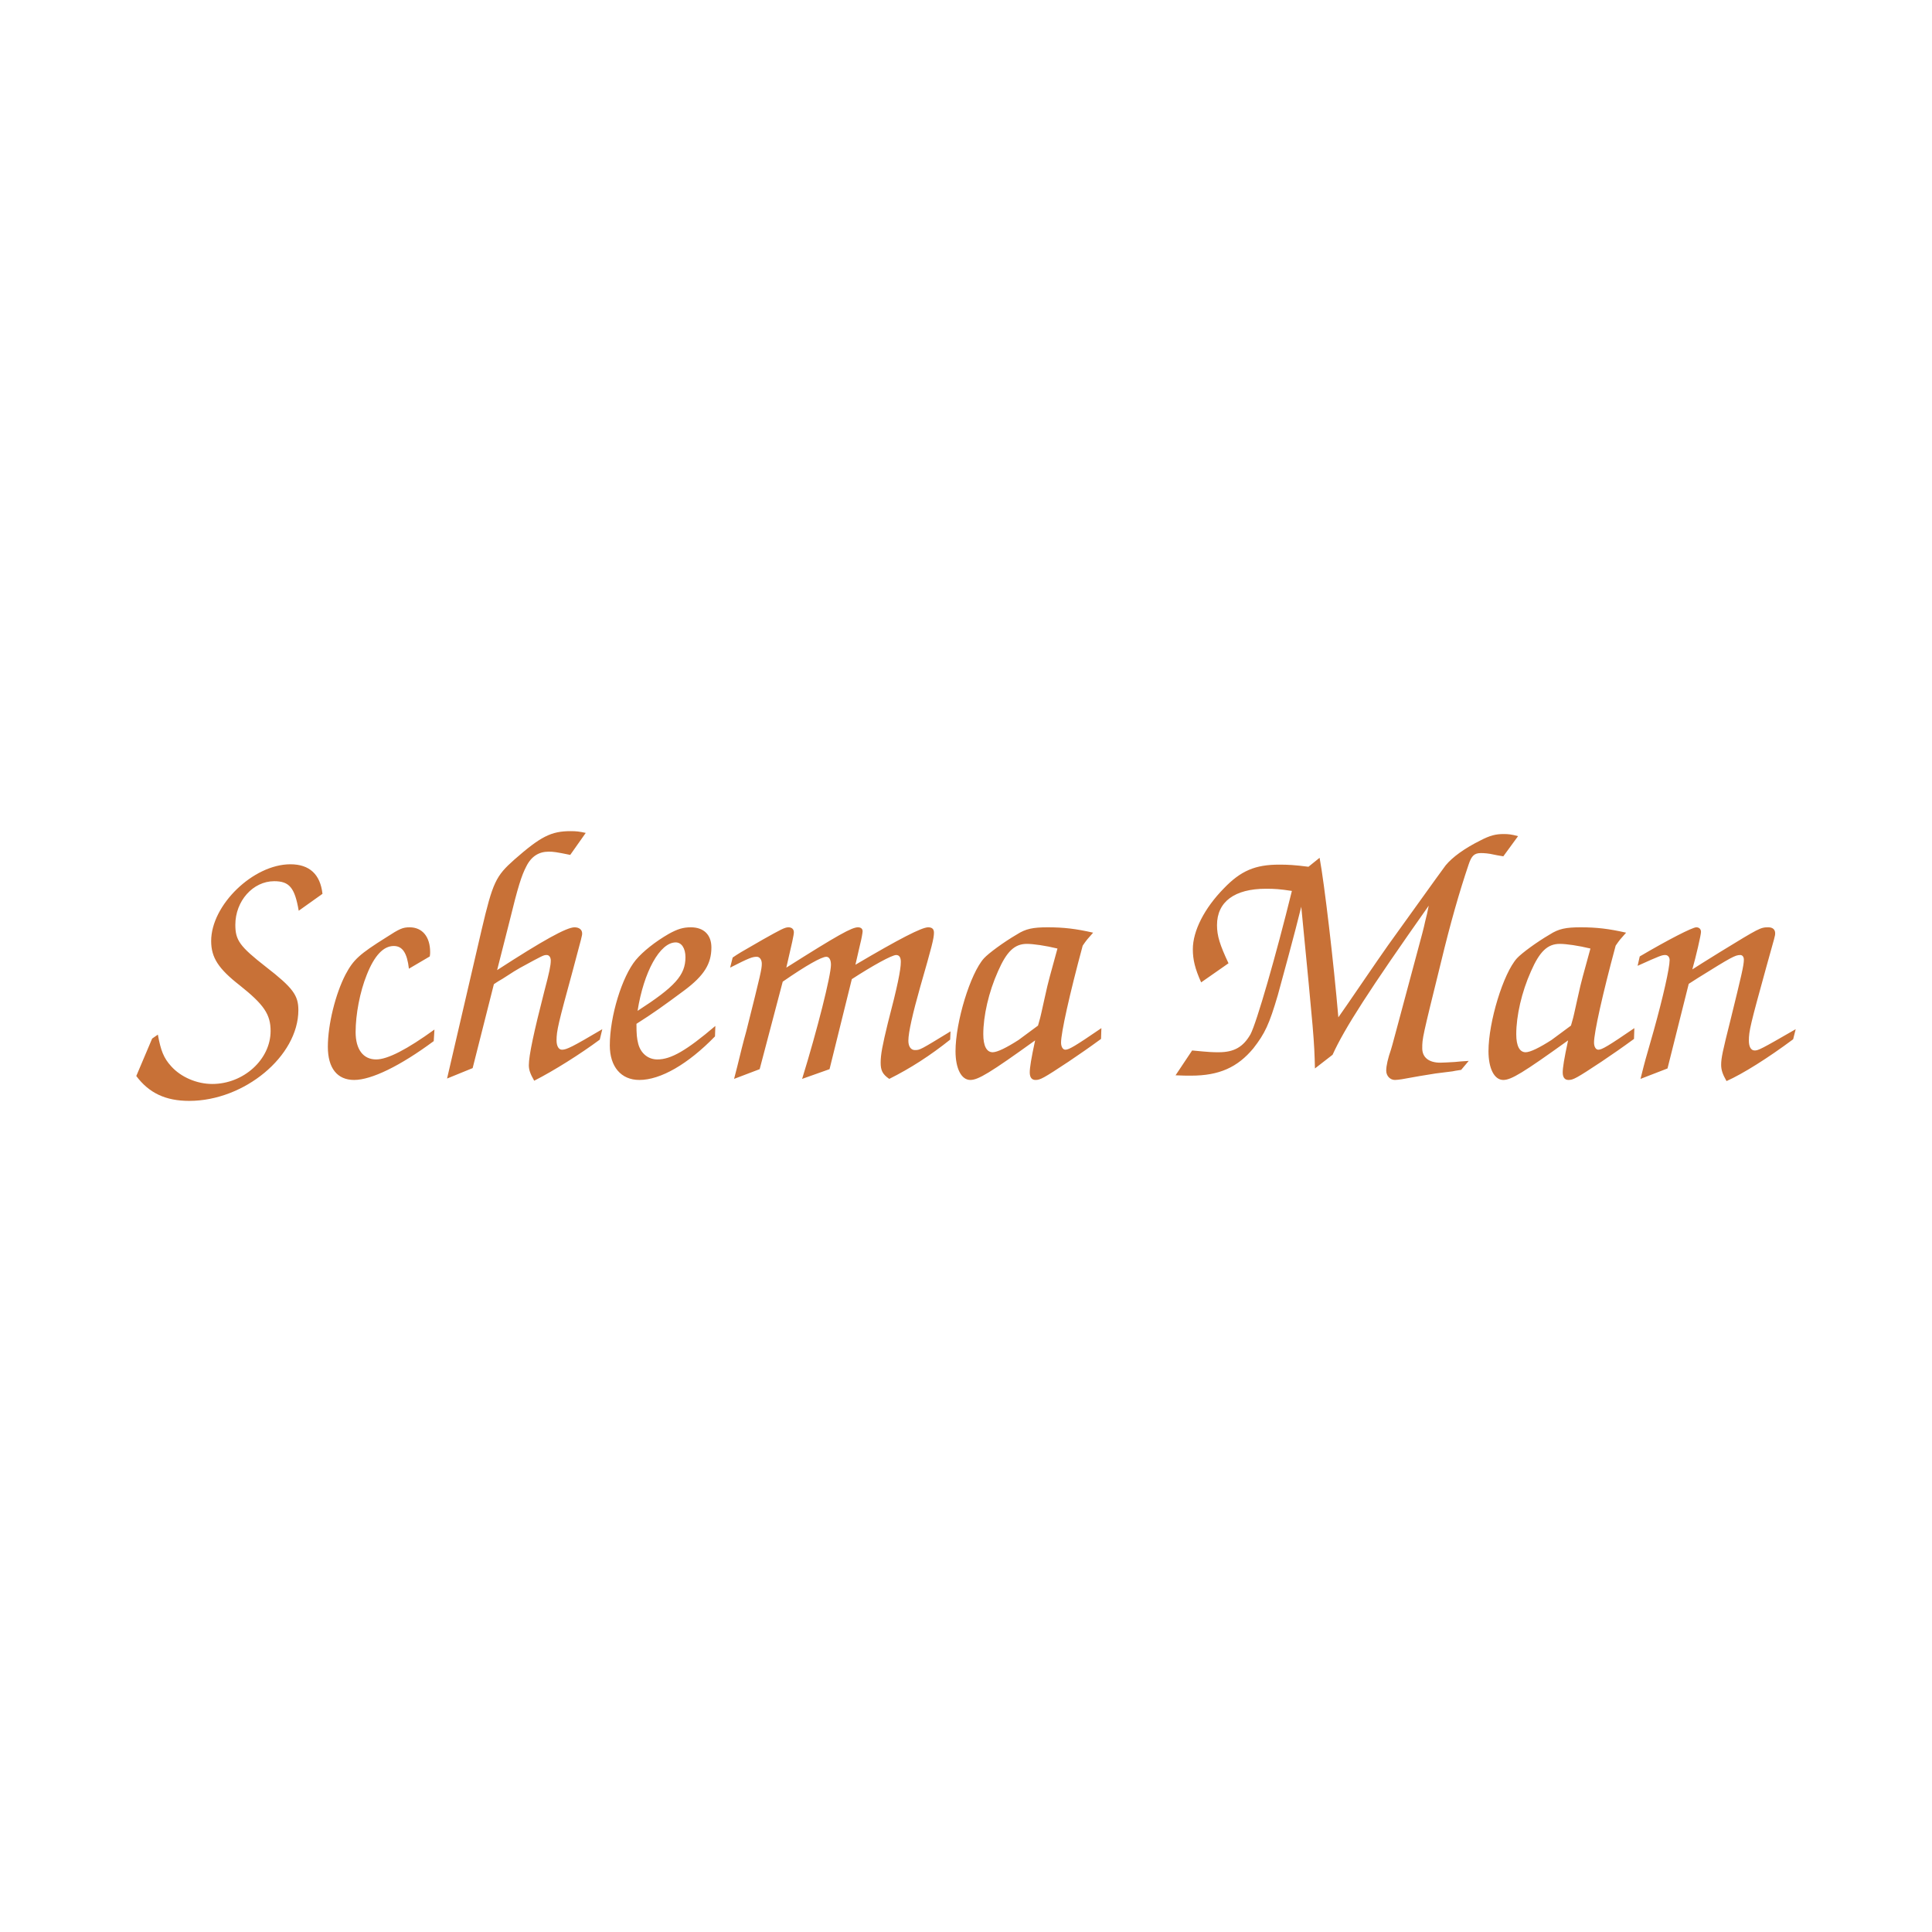
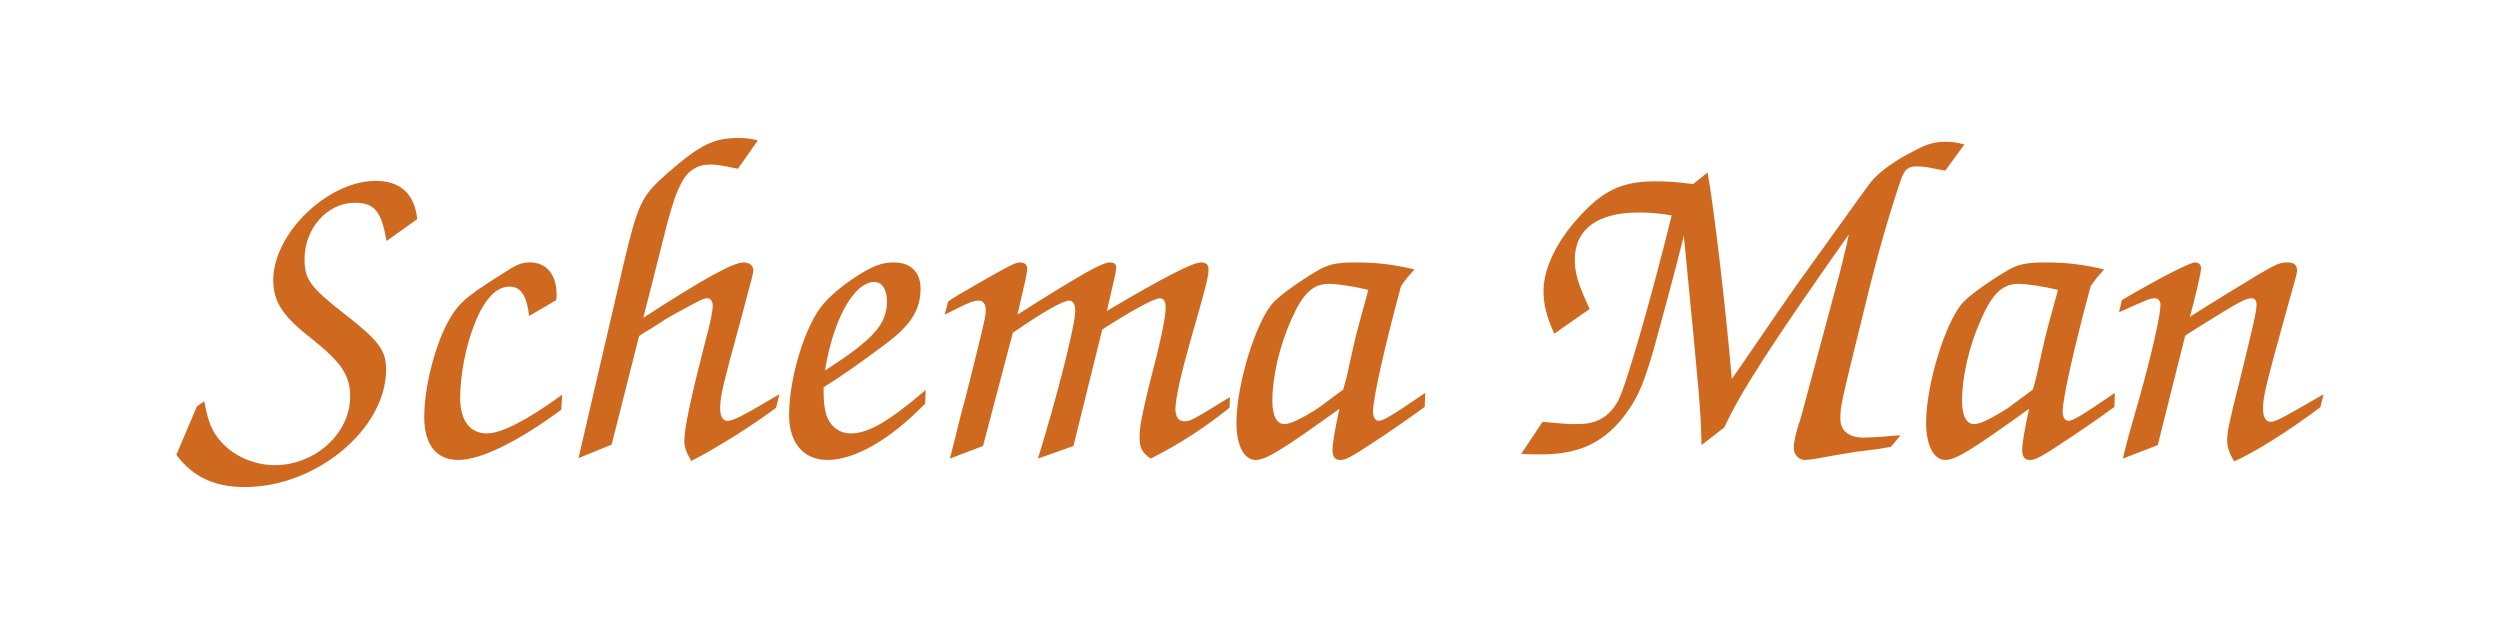
- <svg xmlns="http://www.w3.org/2000/svg" width="512" height="512" viewBox="0 0 512 512" version="1.1" id="svg1">
+ <svg xmlns="http://www.w3.org/2000/svg" width="512" height="128" viewBox="0 0 512 128" version="1.1" id="svg1">
  <defs id="defs1" />
  <g id="layer1">
-     <text xml:space="preserve" style="font-style:italic;font-variant:normal;font-weight:500;font-stretch:normal;font-size:95.435px;font-family:Z003;-inkscape-font-specification:'Z003, Medium Italic';font-variant-ligatures:normal;font-variant-caps:normal;font-variant-numeric:normal;font-variant-east-asian:normal;writing-mode:lr-tb;direction:ltr;fill:#c87137;fill-opacity:1;stroke:none;stroke-width:2;stroke-linejoin:round;stroke-miterlimit:1;stroke-dasharray:none" x="36.118" y="284.964" id="text1">
-       <tspan id="tspan1" x="36.118" y="284.964" style="font-style:italic;font-variant:normal;font-weight:500;font-stretch:normal;font-size:95.435px;font-family:Z003;-inkscape-font-specification:'Z003, Medium Italic';font-variant-ligatures:normal;font-variant-caps:normal;font-variant-numeric:normal;font-variant-east-asian:normal;fill:#c87137;fill-opacity:1;stroke:none;stroke-width:2;stroke-dasharray:none">Schema Man</tspan>
+     <text xml:space="preserve" style="font-style:italic;font-variant:normal;font-weight:500;font-stretch:normal;font-size:95.435px;font-family:Z003;-inkscape-font-specification:'Z003, Medium Italic';font-variant-ligatures:normal;font-variant-caps:normal;font-variant-numeric:normal;font-variant-east-asian:normal;writing-mode:lr-tb;direction:ltr;fill:#d06920;fill-opacity:1;stroke:none;stroke-width:2;stroke-linejoin:round;stroke-miterlimit:1;stroke-dasharray:none" x="36.118" y="92.964" id="text1">
+       <tspan id="tspan1" x="36.118" y="92.964" style="font-style:italic;font-variant:normal;font-weight:500;font-stretch:normal;font-size:95.435px;font-family:Z003;-inkscape-font-specification:'Z003, Medium Italic';font-variant-ligatures:normal;font-variant-caps:normal;font-variant-numeric:normal;font-variant-east-asian:normal;fill:#d06920;fill-opacity:1;stroke:none;stroke-width:2;stroke-dasharray:none">Schema Man</tspan>
    </text>
  </g>
</svg>
